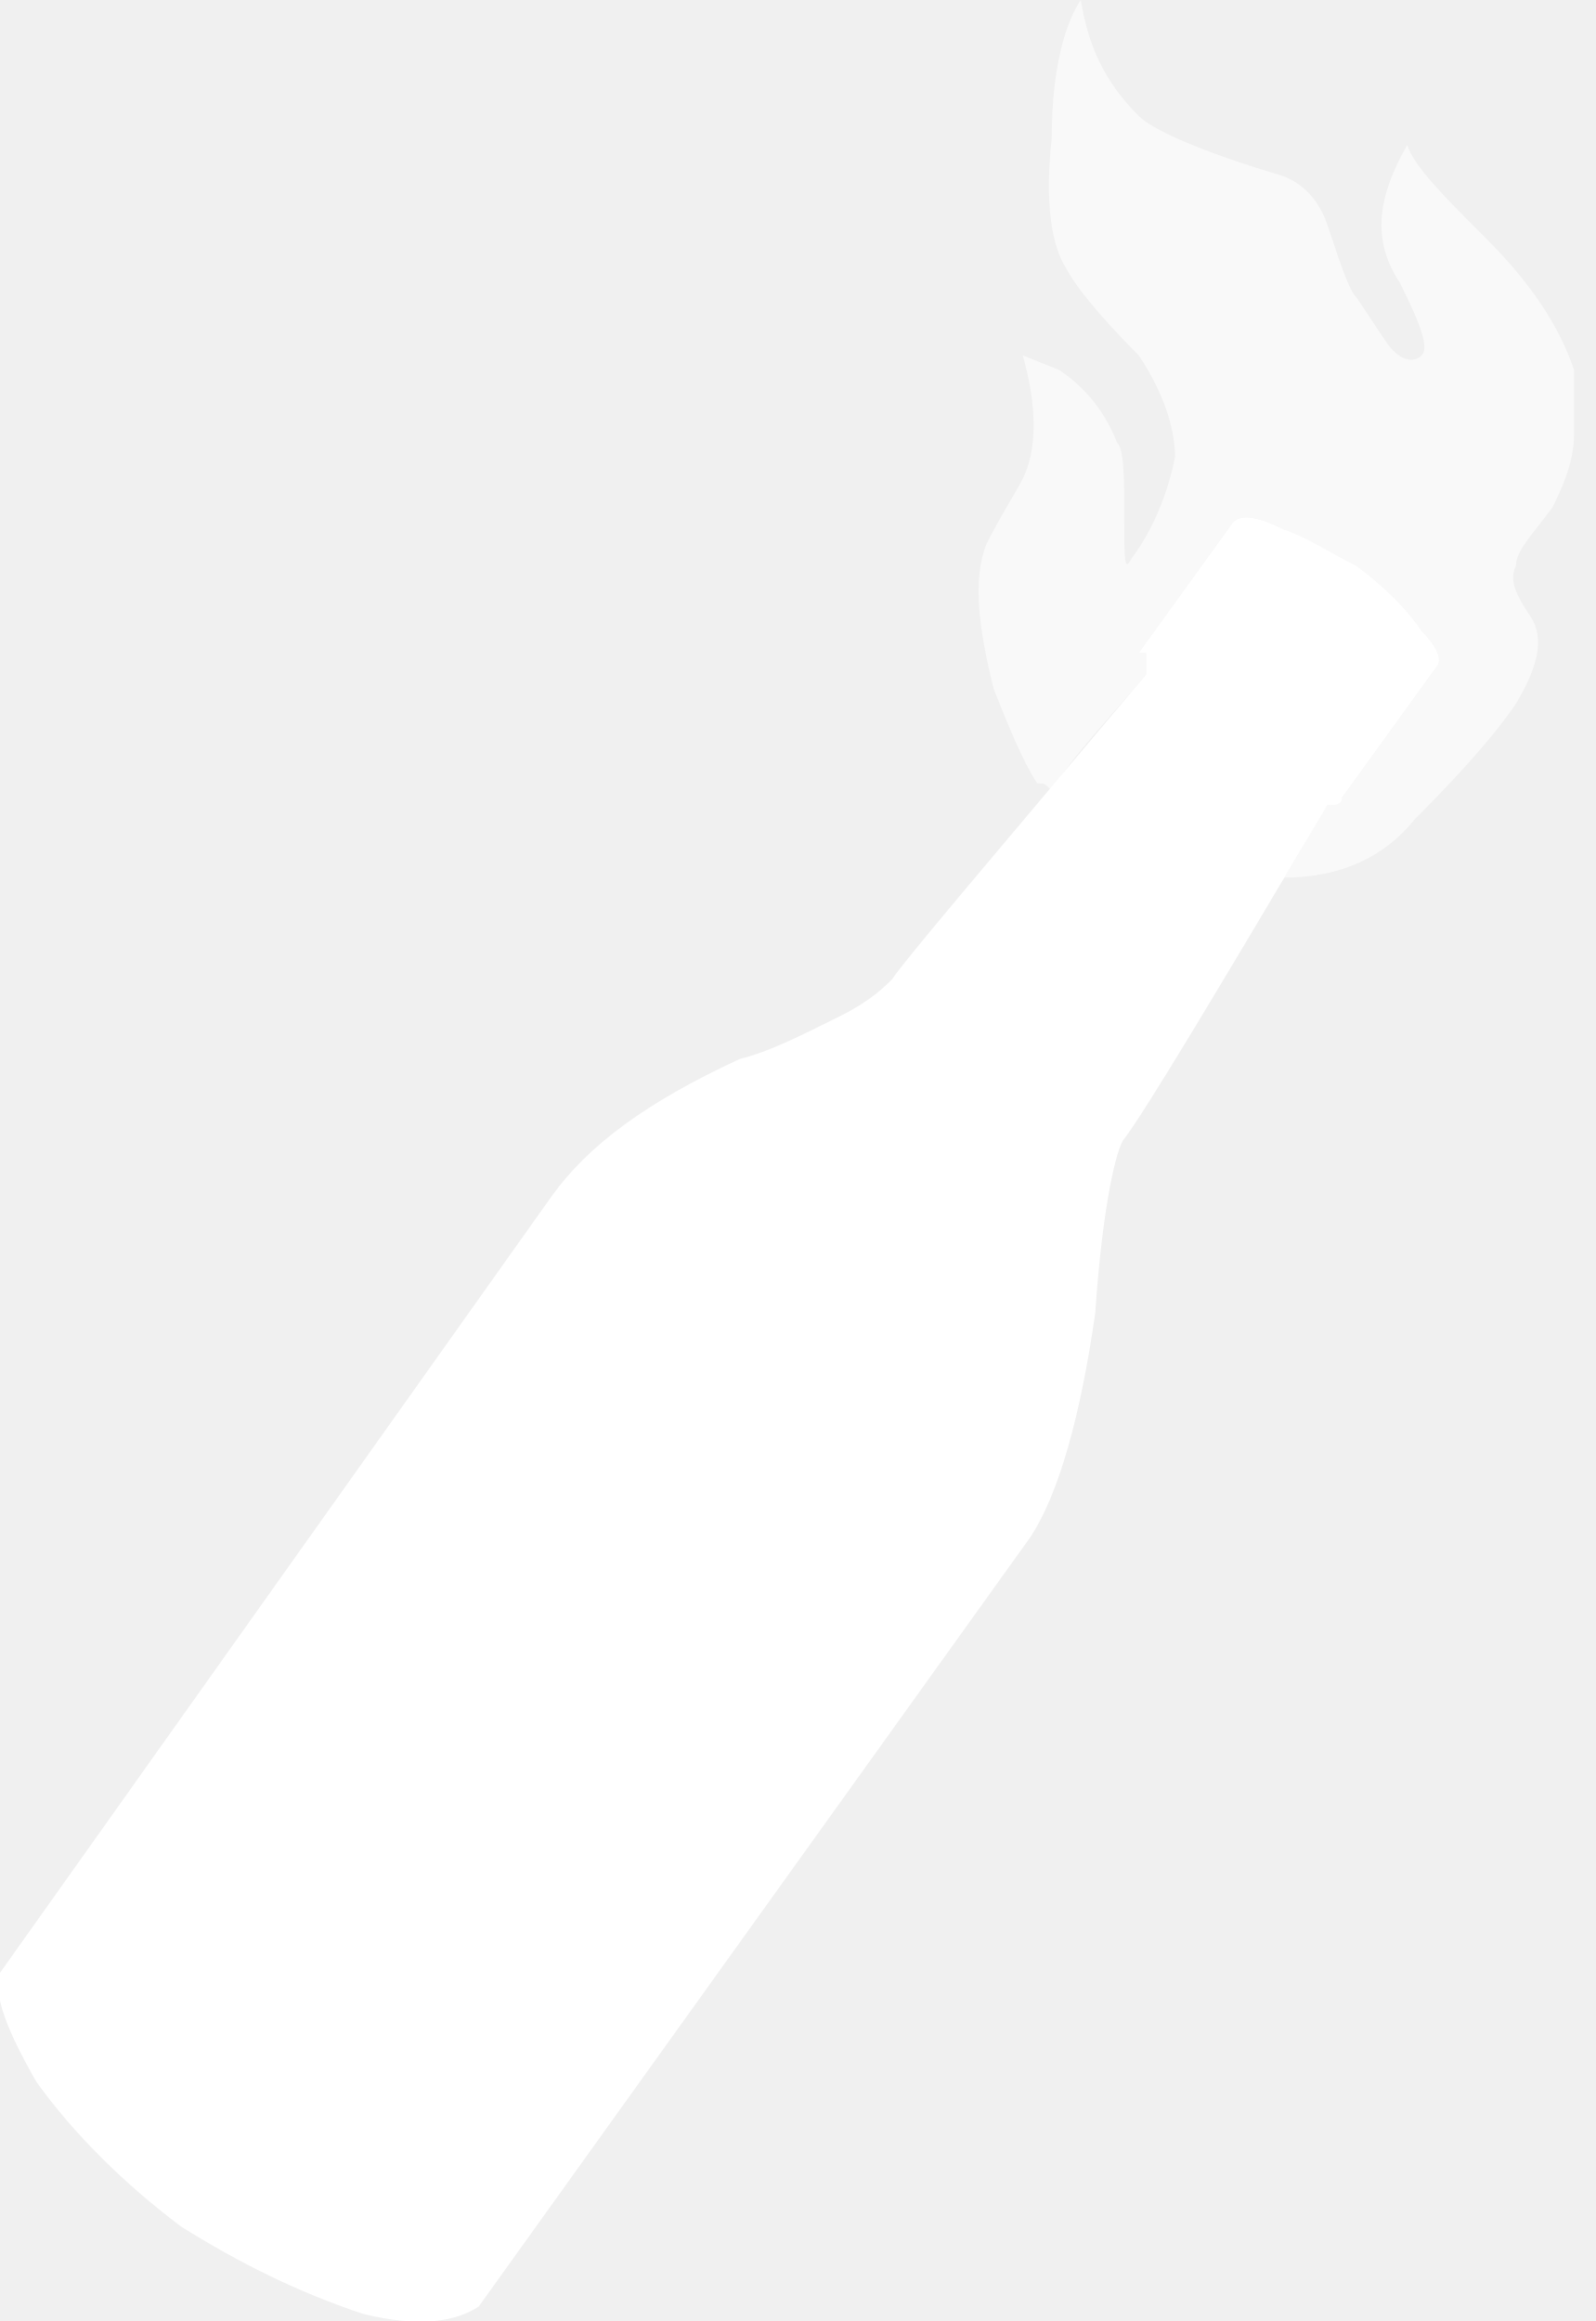
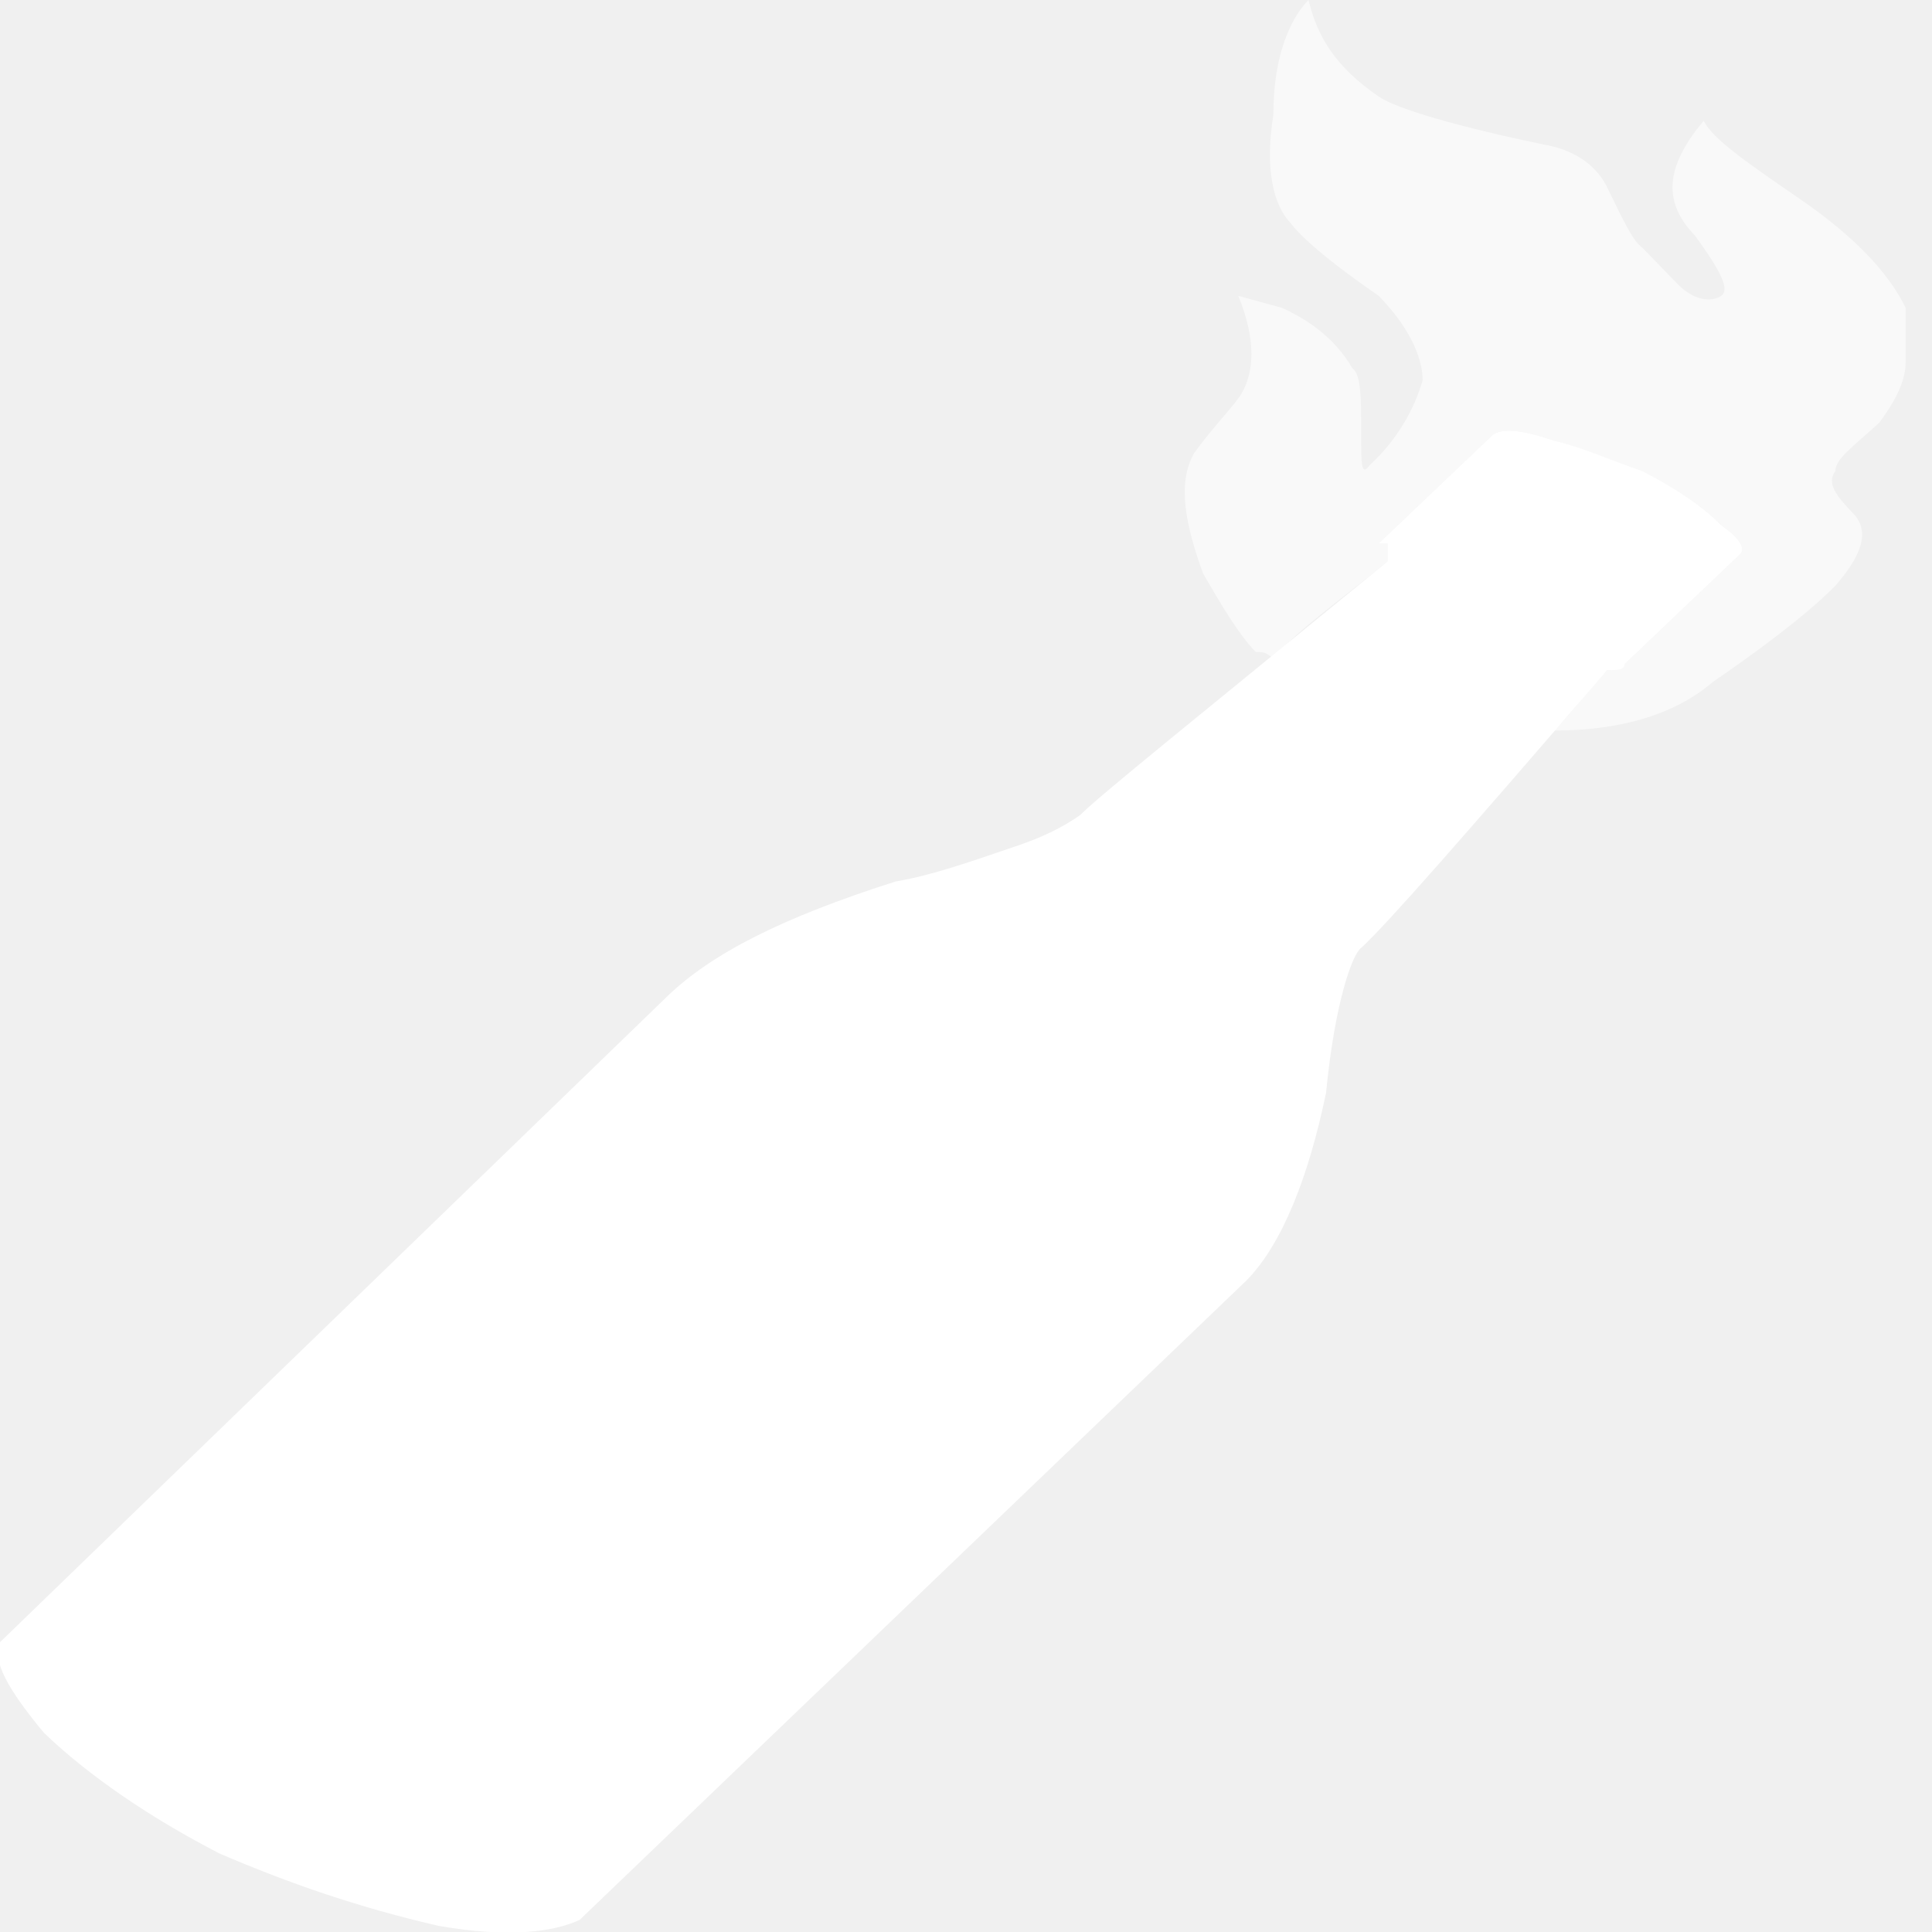
- <svg xmlns="http://www.w3.org/2000/svg" width="22" height="32" viewBox="0 0 22 32" fill="none">
-   <path fill-rule="evenodd" clip-rule="evenodd" d="M18.7 4.1C18.7 4.1 18.9 4.4 19.1 4.7C19.3 5 19.5 5 19.6 4.9C19.7 4.8 19.6 4.5 19.3 3.9C18.9 3.3 19 2.7 19.4 2C19.5 2.3 19.9 2.7 20.5 3.3C21.1 3.9 21.5 4.5 21.7 5.1C21.7 5.4 21.7 5.7 21.7 6C21.7 6.4 21.5 6.8 21.4 7C21.1 7.4 20.9 7.6 20.9 7.8C20.8 8 20.9 8.2 21.1 8.5C21.3 8.8 21.2 9.2 20.9 9.7C20.7 10 20.3 10.5 19.5 11.3C19.1 11.8 18.5 12.1 17.7 12.1C17.9 11.8 18.1 11.4 18.3 11.1C18.4 11.1 18.5 11.06 18.5 11L19.8 9.2C19.9 9.1 19.8 8.9 19.6 8.7C19.4 8.4 19.1 8.1 18.7 7.8C18.3 7.6 17.98 7.4 17.7 7.3C17.3 7.1 17.1 7.1 17 7.2L15.7 9H15.8C15.8 9.1 15.8 9.2 15.8 9.3C15.3 9.9 14.8 10.4 14.5 10.9C14.4 10.8 14.4 10.8 14.3 10.8C14.1 10.5 13.9 10 13.7 9.5C13.5 8.7 13.4 8 13.6 7.5C13.8 7.1 14 6.8 14.1 6.6C14.3 6.2 14.3 5.6 14.1 4.9L14.6 5.1C14.9 5.3 15.2 5.6 15.4 6.1C15.5 6.2 15.5 6.6 15.5 7.2C15.5 7.7 15.5 7.9 15.6 7.7C15.9 7.3 16.1 6.8 16.2 6.3C16.2 6 16.1 5.5 15.7 4.9C15.1 4.3 14.8 3.9 14.7 3.7C14.5 3.4 14.4 2.8 14.5 1.9C14.5 0.9 14.7 0.3 14.9 0C15 0.6 15.2 1.1 15.7 1.6C15.9 1.8 16.6 2.1 17.6 2.4C17.98 2.5 18.2 2.8 18.3 3.1C18.5 3.7 18.6 4 18.7 4.1Z" fill="white" fill-opacity="0.6" />
-   <path fill-rule="evenodd" clip-rule="evenodd" d="M17.7 7.3C18 7.4 18.3 7.6 18.7 7.8C19.1 8.1 19.4 8.4 19.6 8.7C19.8 8.9 19.9 9.1 19.8 9.2L18.5 11C18.5 11.1 18.4 11.1 18.3 11.1C16.7 13.8 15.8 15.3 15.5 15.7C15.4 15.8 15.2 16.6 15.1 18.1C14.9 19.5 14.6 20.6 14.2 21.2L6.6 31.8C6.3 32 5.8 32.1 5 31.9C4.1 31.6 3.3 31.2 2.5 30.7C1.7 30.1 1 29.4 0.5 28.7C0.1 28 -0.1 27.5 0 27.2L7.6 16.5C8.1 15.8 8.9 15.2 10.2 14.6C10.6 14.5 11 14.3 11.6 14C12 13.8 12.2 13.6 12.3 13.5C12.5 13.2 13.7 11.8 15.8 9.3C15.8 9.2 15.8 9.1 15.8 9H15.7L17 7.2C17.1 7.1 17.3 7.1 17.7 7.3Z" fill="white" />
+ <svg xmlns="http://www.w3.org/2000/svg" width="32" height="32" viewBox="0 0 32 32">
+   <g transform="scale(1.454545 1.0)">
+     <path fill-rule="evenodd" clip-rule="evenodd" d="M18.7 4.1C18.7 4.1 18.9 4.4 19.1 4.7C19.3 5 19.5 5 19.6 4.9C19.7 4.8 19.6 4.5 19.3 3.9C18.9 3.3 19 2.7 19.4 2C19.5 2.3 19.9 2.7 20.5 3.3C21.1 3.9 21.5 4.5 21.7 5.1C21.7 5.4 21.7 5.7 21.7 6C21.7 6.4 21.5 6.8 21.4 7C21.1 7.4 20.9 7.6 20.9 7.8C20.8 8 20.9 8.2 21.1 8.5C21.3 8.8 21.2 9.2 20.9 9.7C20.7 10 20.3 10.5 19.5 11.3C19.1 11.8 18.5 12.1 17.7 12.1C17.9 11.8 18.1 11.4 18.3 11.1C18.4 11.1 18.5 11.06 18.5 11L19.8 9.2C19.9 9.1 19.8 8.9 19.6 8.7C19.4 8.4 19.1 8.1 18.7 7.8C18.3 7.6 17.98 7.4 17.7 7.3C17.3 7.1 17.1 7.1 17 7.2L15.7 9H15.8C15.8 9.1 15.8 9.2 15.8 9.3C15.3 9.9 14.8 10.4 14.5 10.9C14.4 10.8 14.4 10.8 14.3 10.8C14.1 10.5 13.9 10 13.7 9.5C13.5 8.7 13.4 8 13.6 7.5C13.8 7.1 14 6.8 14.1 6.6C14.3 6.2 14.3 5.6 14.1 4.9L14.6 5.1C14.9 5.3 15.2 5.6 15.4 6.1C15.5 6.2 15.5 6.6 15.5 7.2C15.5 7.7 15.5 7.9 15.6 7.7C15.9 7.3 16.1 6.8 16.2 6.3C16.2 6 16.1 5.5 15.7 4.9C15.1 4.3 14.8 3.9 14.7 3.7C14.5 3.4 14.4 2.8 14.5 1.9C14.5 0.9 14.7 0.3 14.9 0C15 0.6 15.2 1.1 15.7 1.6C15.9 1.8 16.6 2.1 17.6 2.4C17.98 2.5 18.2 2.8 18.3 3.1C18.5 3.7 18.6 4 18.7 4.1Z" fill="white" fill-opacity="0.6" />
+     <path fill-rule="evenodd" clip-rule="evenodd" d="M17.7 7.3C18 7.4 18.3 7.6 18.7 7.8C19.1 8.1 19.4 8.4 19.6 8.7C19.8 8.9 19.9 9.1 19.8 9.2L18.5 11C18.5 11.1 18.4 11.1 18.3 11.1C16.7 13.8 15.8 15.3 15.5 15.7C15.4 15.8 15.2 16.6 15.1 18.1C14.9 19.5 14.6 20.6 14.2 21.2L6.6 31.8C6.3 32 5.8 32.1 5 31.9C4.1 31.6 3.3 31.2 2.5 30.7C1.7 30.1 1 29.4 0.5 28.7C0.1 28 -0.1 27.5 0 27.2L7.6 16.5C8.1 15.8 8.9 15.2 10.2 14.6C10.6 14.5 11 14.3 11.6 14C12 13.8 12.2 13.6 12.3 13.5C12.5 13.2 13.7 11.8 15.8 9.3C15.8 9.2 15.8 9.1 15.8 9H15.7L17 7.2C17.1 7.1 17.3 7.1 17.7 7.3Z" fill="white" />
+   </g>
</svg>
